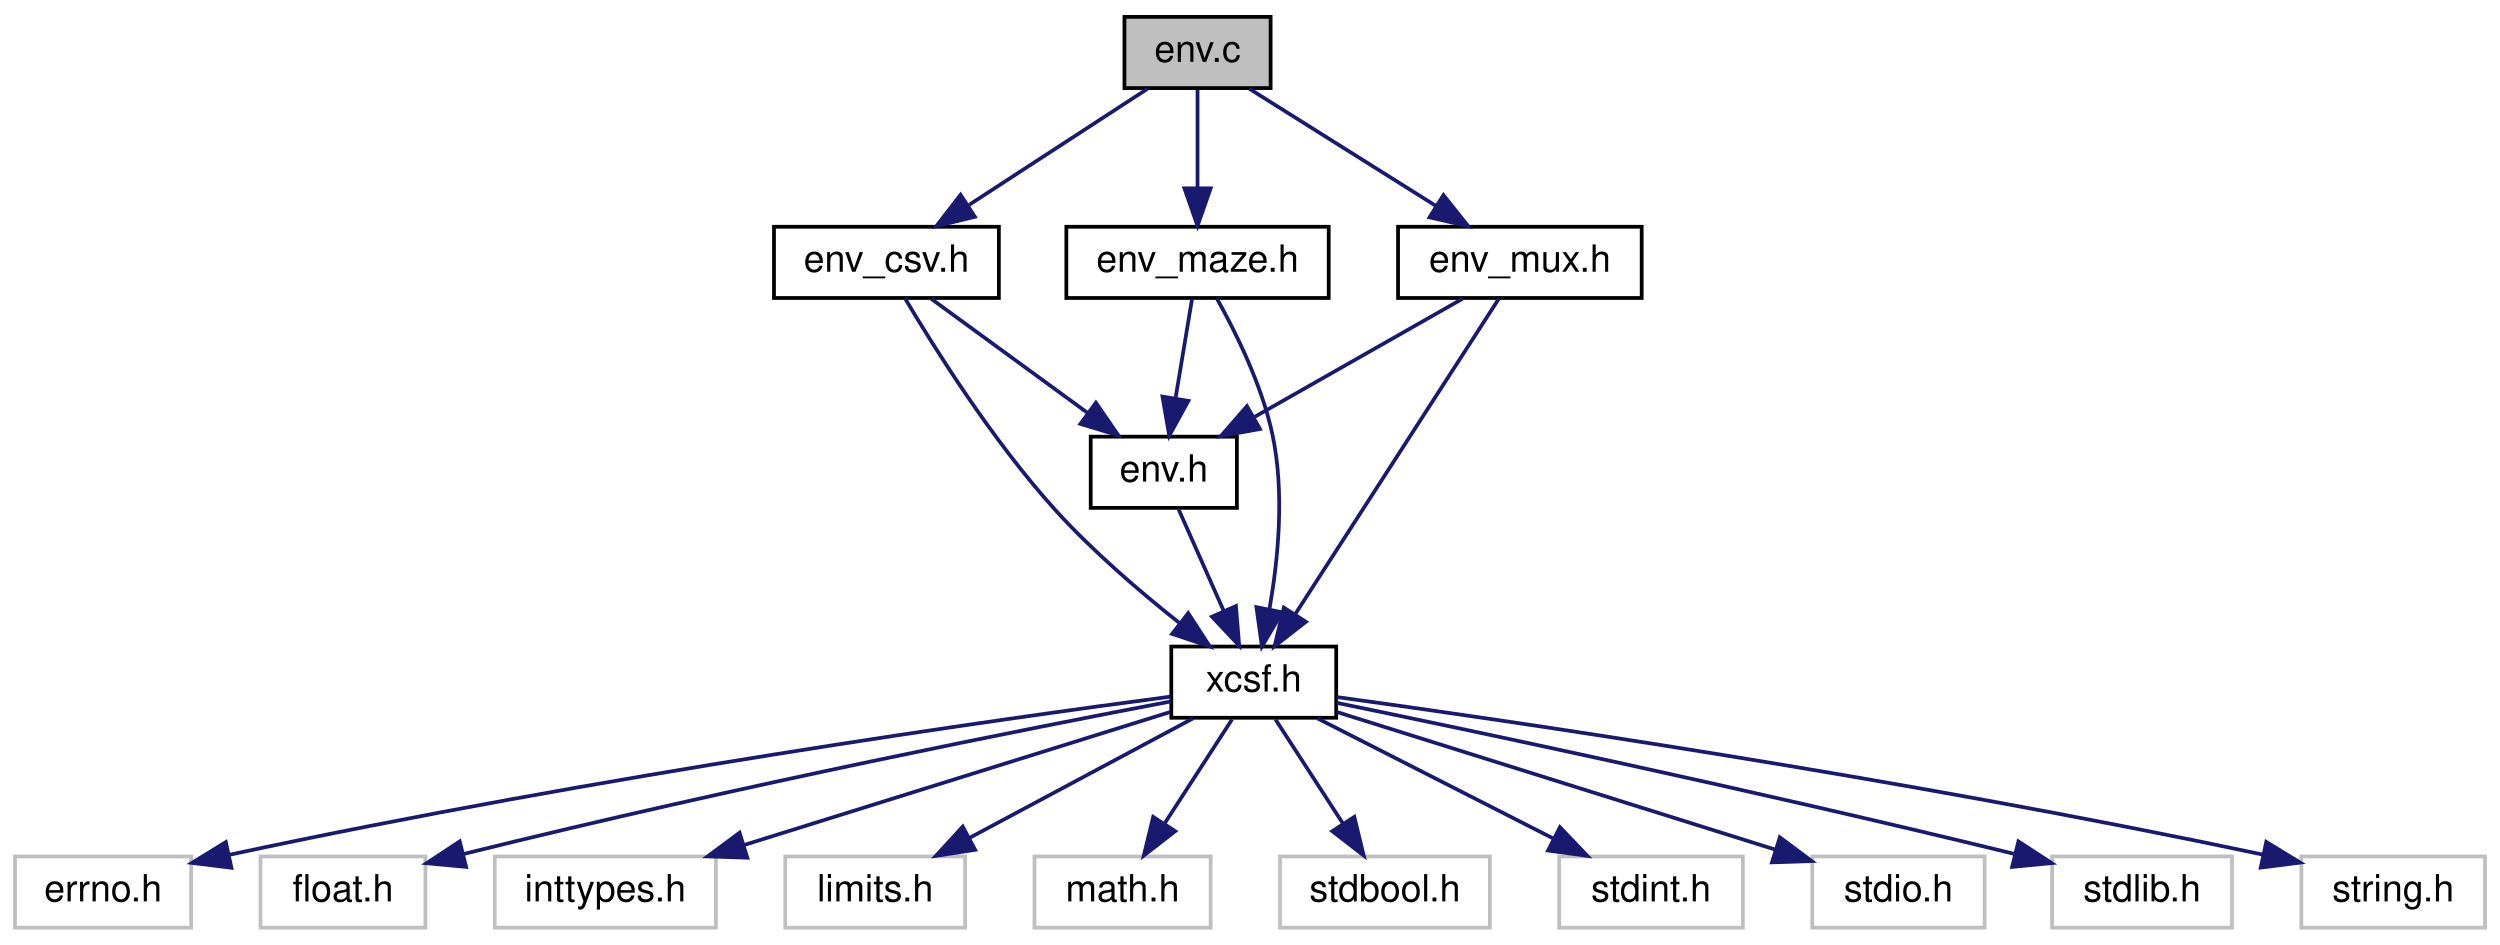
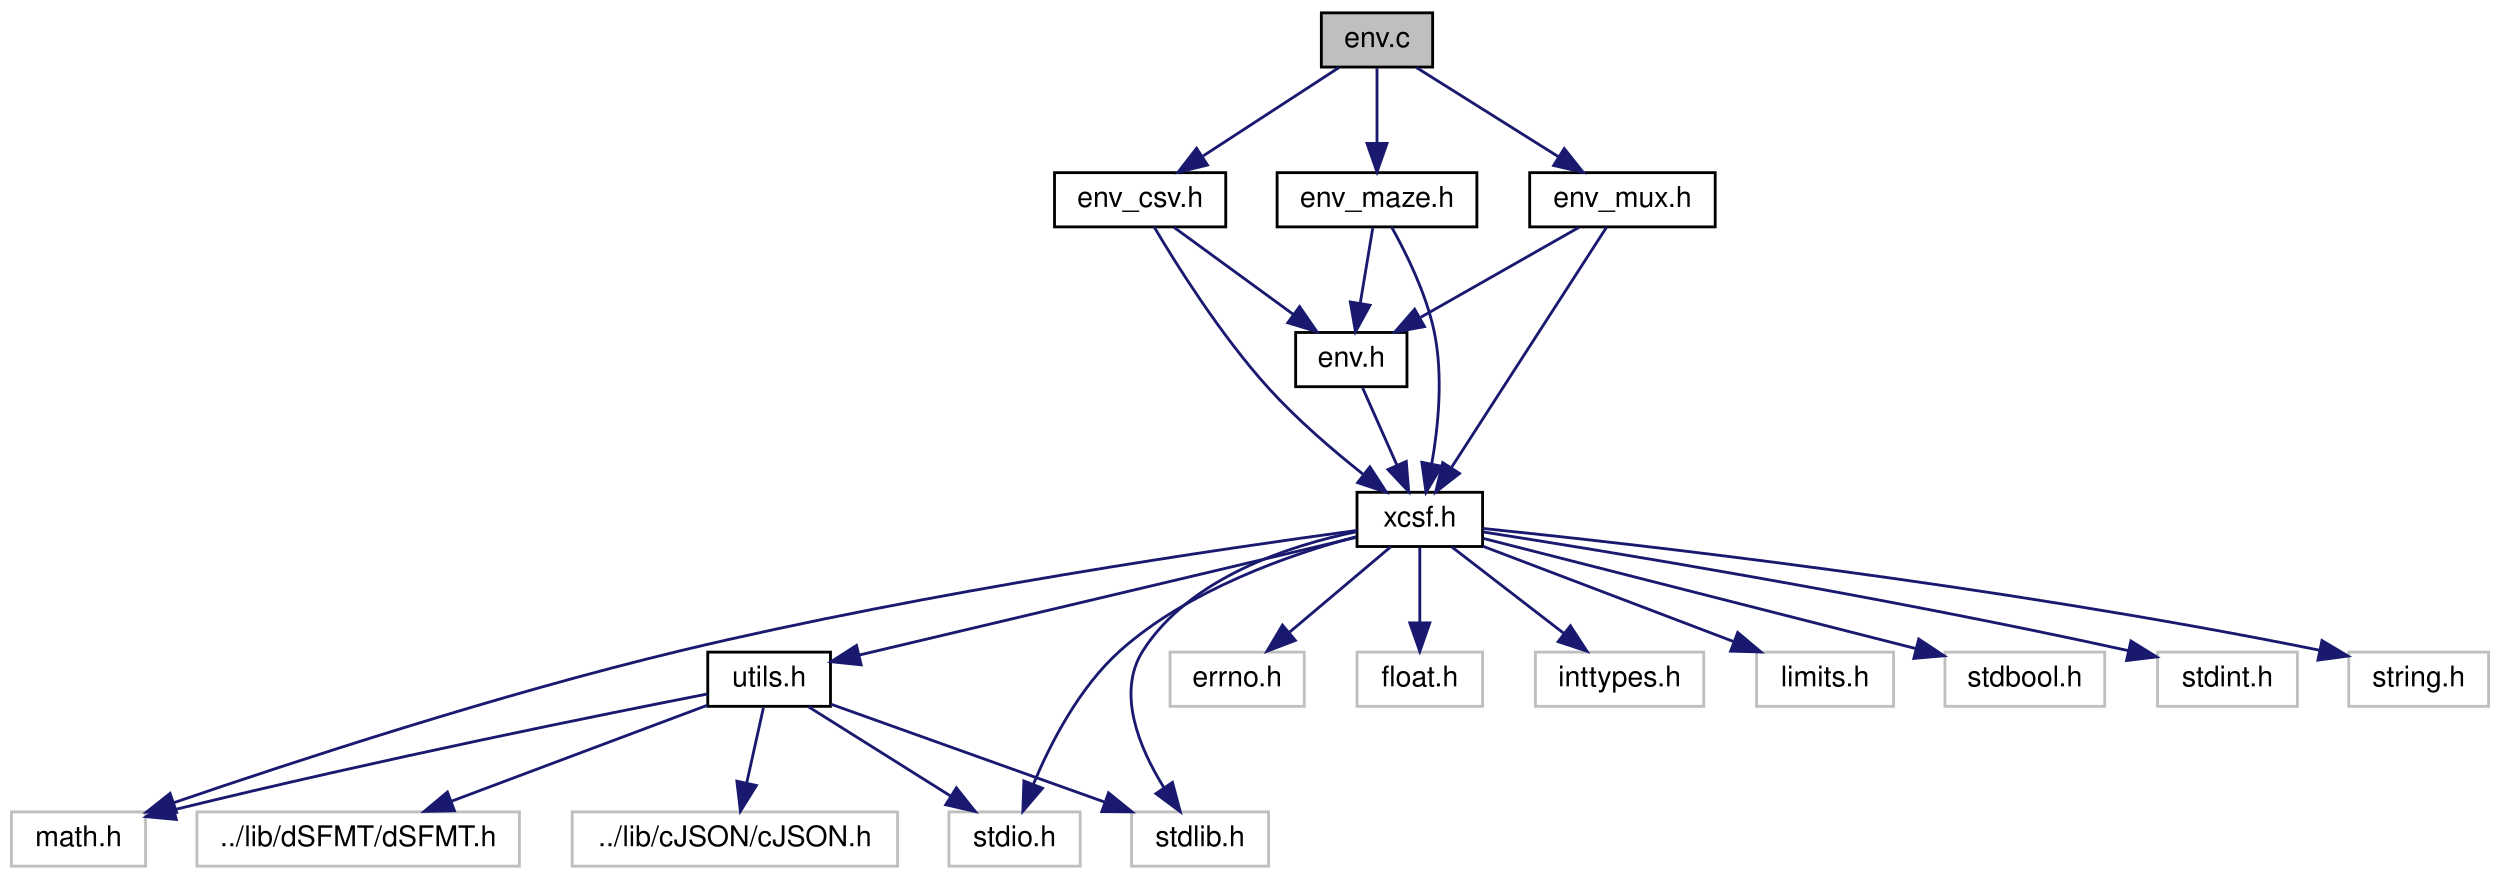
- <svg xmlns="http://www.w3.org/2000/svg" xmlns:xlink="http://www.w3.org/1999/xlink" width="667pt" height="252pt" viewBox="0.00 0.00 667.00 252.00">
-   <g id="graph0" class="graph" transform="scale(1 1) rotate(0) translate(4 248)">
+ <svg xmlns="http://www.w3.org/2000/svg" xmlns:xlink="http://www.w3.org/1999/xlink" width="876pt" height="308pt" viewBox="0.00 0.00 876.00 308.00">
+   <g id="graph0" class="graph" transform="scale(1 1) rotate(0) translate(4 304)">
    <g id="node1" class="node">
      <g id="a_node1">
        <a xlink:title="Built-in problem environment interface.">
-           <polygon fill="#bfbfbf" stroke="black" points="296,-224.5 296,-243.5 335,-243.5 335,-224.5 296,-224.5" />
-           <text text-anchor="middle" x="315.5" y="-231.5" font-family="Helvetica,sans-Serif" font-size="10.00">env.c</text>
+           <polygon fill="#bfbfbf" stroke="black" points="459,-280.5 459,-299.5 498,-299.5 498,-280.5 459,-280.5" />
+           <text text-anchor="middle" x="478.5" y="-287.5" font-family="Helvetica,sans-Serif" font-size="10.00">env.c</text>
        </a>
      </g>
    </g>
    <g id="node2" class="node">
      <g id="a_node2">
        <a xlink:href="env__csv_8h.html" target="_top" xlink:title="CSV input file handling functions.">
-           <polygon fill="none" stroke="black" points="202.5,-168.5 202.5,-187.5 262.5,-187.5 262.5,-168.5 202.5,-168.5" />
-           <text text-anchor="middle" x="232.5" y="-175.5" font-family="Helvetica,sans-Serif" font-size="10.00">env_csv.h</text>
+           <polygon fill="none" stroke="black" points="365.5,-224.5 365.5,-243.5 425.5,-243.5 425.5,-224.5 365.5,-224.5" />
+           <text text-anchor="middle" x="395.5" y="-231.5" font-family="Helvetica,sans-Serif" font-size="10.00">env_csv.h</text>
        </a>
      </g>
    </g>
    <g id="edge1" class="edge">
-       <path fill="none" stroke="midnightblue" d="M302.16,-224.32C289.34,-215.98 269.72,-203.21 254.56,-193.35" />
-       <polygon fill="midnightblue" stroke="midnightblue" points="256.09,-190.17 245.8,-187.65 252.28,-196.04 256.09,-190.17" />
-     </g>
-     <g id="node15" class="node">
-       <g id="a_node15">
+       <path fill="none" stroke="midnightblue" d="M465.16,-280.32C452.34,-271.98 432.72,-259.21 417.56,-249.35" />
+       <polygon fill="midnightblue" stroke="midnightblue" points="419.09,-246.17 408.8,-243.65 415.28,-252.04 419.09,-246.17" />
+     </g>
+     <g id="node18" class="node">
+       <g id="a_node18">
        <a xlink:href="env__maze_8h.html" target="_top" xlink:title="The discrete maze problem environment module.">
-           <polygon fill="none" stroke="black" points="280.5,-168.5 280.5,-187.5 350.5,-187.5 350.5,-168.5 280.5,-168.5" />
-           <text text-anchor="middle" x="315.5" y="-175.5" font-family="Helvetica,sans-Serif" font-size="10.00">env_maze.h</text>
-         </a>
-       </g>
-     </g>
-     <g id="edge15" class="edge">
-       <path fill="none" stroke="midnightblue" d="M315.5,-224.08C315.5,-217.01 315.5,-206.86 315.5,-197.99" />
-       <polygon fill="midnightblue" stroke="midnightblue" points="319,-197.75 315.5,-187.75 312,-197.75 319,-197.75" />
-     </g>
-     <g id="node16" class="node">
-       <g id="a_node16">
+           <polygon fill="none" stroke="black" points="443.5,-224.5 443.5,-243.5 513.5,-243.5 513.5,-224.5 443.5,-224.5" />
+           <text text-anchor="middle" x="478.5" y="-231.5" font-family="Helvetica,sans-Serif" font-size="10.00">env_maze.h</text>
+         </a>
+       </g>
+     </g>
+     <g id="edge21" class="edge">
+       <path fill="none" stroke="midnightblue" d="M478.5,-280.08C478.5,-273.01 478.5,-262.86 478.5,-253.99" />
+       <polygon fill="midnightblue" stroke="midnightblue" points="482,-253.75 478.5,-243.75 475,-253.75 482,-253.75" />
+     </g>
+     <g id="node19" class="node">
+       <g id="a_node19">
        <a xlink:href="env__mux_8h.html" target="_top" xlink:title="The real multiplexer problem environment.">
-           <polygon fill="none" stroke="black" points="369,-168.5 369,-187.5 434,-187.5 434,-168.5 369,-168.5" />
-           <text text-anchor="middle" x="401.5" y="-175.5" font-family="Helvetica,sans-Serif" font-size="10.00">env_mux.h</text>
-         </a>
-       </g>
-     </g>
-     <g id="edge18" class="edge">
-       <path fill="none" stroke="midnightblue" d="M329.32,-224.32C342.73,-215.9 363.32,-202.97 379.09,-193.07" />
-       <polygon fill="midnightblue" stroke="midnightblue" points="381.11,-195.94 387.72,-187.65 377.39,-190.01 381.11,-195.94" />
+           <polygon fill="none" stroke="black" points="532,-224.5 532,-243.5 597,-243.5 597,-224.5 532,-224.5" />
+           <text text-anchor="middle" x="564.5" y="-231.5" font-family="Helvetica,sans-Serif" font-size="10.00">env_mux.h</text>
+         </a>
+       </g>
+     </g>
+     <g id="edge24" class="edge">
+       <path fill="none" stroke="midnightblue" d="M492.32,-280.32C505.73,-271.9 526.32,-258.97 542.09,-249.07" />
+       <polygon fill="midnightblue" stroke="midnightblue" points="544.11,-251.94 550.72,-243.65 540.39,-246.01 544.11,-251.94" />
    </g>
    <g id="node3" class="node">
      <g id="a_node3">
        <a xlink:href="env_8h.html" target="_top" xlink:title="Built-in problem environment interface.">
-           <polygon fill="none" stroke="black" points="287,-112.5 287,-131.5 326,-131.5 326,-112.5 287,-112.5" />
-           <text text-anchor="middle" x="306.5" y="-119.5" font-family="Helvetica,sans-Serif" font-size="10.00">env.h</text>
+           <polygon fill="none" stroke="black" points="450,-168.5 450,-187.5 489,-187.5 489,-168.5 450,-168.5" />
+           <text text-anchor="middle" x="469.5" y="-175.5" font-family="Helvetica,sans-Serif" font-size="10.00">env.h</text>
        </a>
      </g>
    </g>
    <g id="edge2" class="edge">
-       <path fill="none" stroke="midnightblue" d="M244.39,-168.32C255.65,-160.11 272.79,-147.6 286.21,-137.81" />
-       <polygon fill="midnightblue" stroke="midnightblue" points="288.38,-140.56 294.39,-131.83 284.25,-134.9 288.38,-140.56" />
+       <path fill="none" stroke="midnightblue" d="M407.39,-224.32C418.65,-216.11 435.79,-203.6 449.21,-193.81" />
+       <polygon fill="midnightblue" stroke="midnightblue" points="451.38,-196.56 457.39,-187.83 447.25,-190.9 451.38,-196.56" />
    </g>
    <g id="node4" class="node">
      <g id="a_node4">
        <a xlink:href="xcsf_8h.html" target="_top" xlink:title="XCSF data structures.">
-           <polygon fill="none" stroke="black" points="308.5,-56.5 308.5,-75.5 352.5,-75.5 352.5,-56.5 308.5,-56.5" />
-           <text text-anchor="middle" x="330.5" y="-63.5" font-family="Helvetica,sans-Serif" font-size="10.00">xcsf.h</text>
-         </a>
-       </g>
-     </g>
-     <g id="edge14" class="edge">
-       <path fill="none" stroke="midnightblue" d="M237.4,-168.49C245.06,-155.55 260.73,-130.51 277.5,-112 287.5,-100.96 300.18,-90.1 310.63,-81.82" />
-       <polygon fill="midnightblue" stroke="midnightblue" points="313.01,-84.41 318.78,-75.52 308.72,-78.87 313.01,-84.41" />
+           <polygon fill="none" stroke="black" points="471.5,-112.5 471.5,-131.5 515.5,-131.5 515.5,-112.5 471.5,-112.5" />
+           <text text-anchor="middle" x="493.5" y="-119.5" font-family="Helvetica,sans-Serif" font-size="10.00">xcsf.h</text>
+         </a>
+       </g>
+     </g>
+     <g id="edge20" class="edge">
+       <path fill="none" stroke="midnightblue" d="M400.4,-224.49C408.06,-211.55 423.73,-186.51 440.5,-168 450.5,-156.96 463.18,-146.1 473.63,-137.82" />
+       <polygon fill="midnightblue" stroke="midnightblue" points="476.01,-140.41 481.78,-131.52 471.72,-134.87 476.01,-140.41" />
    </g>
    <g id="edge3" class="edge">
-       <path fill="none" stroke="midnightblue" d="M310.46,-112.08C313.71,-104.77 318.42,-94.18 322.45,-85.1" />
-       <polygon fill="midnightblue" stroke="midnightblue" points="325.75,-86.31 326.61,-75.75 319.35,-83.47 325.75,-86.31" />
+       <path fill="none" stroke="midnightblue" d="M473.46,-168.08C476.71,-160.77 481.42,-150.18 485.45,-141.1" />
+       <polygon fill="midnightblue" stroke="midnightblue" points="488.75,-142.31 489.61,-131.75 482.35,-139.47 488.75,-142.31" />
    </g>
    <g id="node5" class="node">
      <g id="a_node5">
+         <a xlink:href="utils_8h.html" target="_top" xlink:title="Utility functions for random number handling, etc.">
+           <polygon fill="none" stroke="black" points="244,-56.5 244,-75.5 287,-75.5 287,-56.5 244,-56.5" />
+           <text text-anchor="middle" x="265.5" y="-63.5" font-family="Helvetica,sans-Serif" font-size="10.00">utils.h</text>
+         </a>
+       </g>
+     </g>
+     <g id="edge4" class="edge">
+       <path fill="none" stroke="midnightblue" d="M471.22,-115.72C430.49,-106.08 343.9,-85.57 297.1,-74.48" />
+       <polygon fill="midnightblue" stroke="midnightblue" points="297.74,-71.04 287.2,-72.14 296.12,-77.85 297.74,-71.04" />
+     </g>
+     <g id="node8" class="node">
+       <g id="a_node8">
        <a xlink:title=" ">
          <polygon fill="none" stroke="#bfbfbf" points="0,-0.5 0,-19.5 47,-19.5 47,-0.5 0,-0.5" />
-           <text text-anchor="middle" x="23.5" y="-7.5" font-family="Helvetica,sans-Serif" font-size="10.00">errno.h</text>
-         </a>
-       </g>
-     </g>
-     <g id="edge4" class="edge">
-       <path fill="none" stroke="midnightblue" d="M308.33,-62.15C263.04,-56.17 156.46,-41.22 57.12,-19.93" />
-       <polygon fill="midnightblue" stroke="midnightblue" points="57.74,-16.48 47.22,-17.78 56.25,-23.33 57.74,-16.48" />
+           <text text-anchor="middle" x="23.5" y="-7.5" font-family="Helvetica,sans-Serif" font-size="10.00">math.h</text>
+         </a>
+       </g>
+     </g>
+     <g id="edge14" class="edge">
+       <path fill="none" stroke="midnightblue" d="M471.48,-118.14C426.56,-112.08 321.26,-96.81 234.5,-76 170.8,-60.72 98.11,-36.87 56.82,-22.71" />
+       <polygon fill="midnightblue" stroke="midnightblue" points="57.87,-19.36 47.28,-19.41 55.59,-25.98 57.87,-19.36" />
+     </g>
+     <g id="node9" class="node">
+       <g id="a_node9">
+         <a xlink:title=" ">
+           <polygon fill="none" stroke="#bfbfbf" points="328.5,-0.5 328.5,-19.5 374.5,-19.5 374.5,-0.5 328.5,-0.5" />
+           <text text-anchor="middle" x="351.5" y="-7.5" font-family="Helvetica,sans-Serif" font-size="10.00">stdio.h</text>
+         </a>
+       </g>
+     </g>
+     <g id="edge17" class="edge">
+       <path fill="none" stroke="midnightblue" d="M471.12,-115.91C448.14,-109.74 412.46,-97.4 388.5,-76 374.16,-63.19 364.03,-43.46 358.04,-29.09" />
+       <polygon fill="midnightblue" stroke="midnightblue" points="361.29,-27.8 354.41,-19.76 354.77,-30.34 361.29,-27.8" />
+     </g>
+     <g id="node10" class="node">
+       <g id="a_node10">
+         <a xlink:title=" ">
+           <polygon fill="none" stroke="#bfbfbf" points="392.5,-0.5 392.5,-19.5 440.5,-19.5 440.5,-0.5 392.5,-0.5" />
+           <text text-anchor="middle" x="416.5" y="-7.5" font-family="Helvetica,sans-Serif" font-size="10.00">stdlib.h</text>
+         </a>
+       </g>
+     </g>
+     <g id="edge18" class="edge">
+       <path fill="none" stroke="midnightblue" d="M471.27,-117.68C448.08,-112.91 412.88,-101.66 396.5,-76 387.1,-61.28 395.24,-41.88 403.78,-28.12" />
+       <polygon fill="midnightblue" stroke="midnightblue" points="406.83,-29.85 409.55,-19.61 401.04,-25.92 406.83,-29.85" />
+     </g>
+     <g id="node11" class="node">
+       <g id="a_node11">
+         <a xlink:title=" ">
+           <polygon fill="none" stroke="#bfbfbf" points="406,-56.5 406,-75.5 453,-75.5 453,-56.5 406,-56.5" />
+           <text text-anchor="middle" x="429.5" y="-63.5" font-family="Helvetica,sans-Serif" font-size="10.00">errno.h</text>
+         </a>
+       </g>
+     </g>
+     <g id="edge10" class="edge">
+       <path fill="none" stroke="midnightblue" d="M483.22,-112.32C473.66,-104.26 459.22,-92.08 447.72,-82.37" />
+       <polygon fill="midnightblue" stroke="midnightblue" points="449.87,-79.61 439.97,-75.83 445.36,-84.96 449.87,-79.61" />
+     </g>
+     <g id="node12" class="node">
+       <g id="a_node12">
+         <a xlink:title=" ">
+           <polygon fill="none" stroke="#bfbfbf" points="471.5,-56.5 471.5,-75.5 515.5,-75.5 515.5,-56.5 471.5,-56.5" />
+           <text text-anchor="middle" x="493.5" y="-63.5" font-family="Helvetica,sans-Serif" font-size="10.00">float.h</text>
+         </a>
+       </g>
+     </g>
+     <g id="edge11" class="edge">
+       <path fill="none" stroke="midnightblue" d="M493.5,-112.08C493.5,-105.01 493.5,-94.86 493.5,-85.99" />
+       <polygon fill="midnightblue" stroke="midnightblue" points="497,-85.75 493.5,-75.75 490,-85.75 497,-85.75" />
+     </g>
+     <g id="node13" class="node">
+       <g id="a_node13">
+         <a xlink:title=" ">
+           <polygon fill="none" stroke="#bfbfbf" points="534,-56.5 534,-75.5 593,-75.5 593,-56.5 534,-56.5" />
+           <text text-anchor="middle" x="563.5" y="-63.5" font-family="Helvetica,sans-Serif" font-size="10.00">inttypes.h</text>
+         </a>
+       </g>
+     </g>
+     <g id="edge12" class="edge">
+       <path fill="none" stroke="midnightblue" d="M504.75,-112.32C515.3,-104.18 531.3,-91.84 543.94,-82.09" />
+       <polygon fill="midnightblue" stroke="midnightblue" points="546.27,-84.71 552.05,-75.83 541.99,-79.17 546.27,-84.71" />
+     </g>
+     <g id="node14" class="node">
+       <g id="a_node14">
+         <a xlink:title=" ">
+           <polygon fill="none" stroke="#bfbfbf" points="611.5,-56.5 611.5,-75.5 659.5,-75.5 659.5,-56.5 611.5,-56.5" />
+           <text text-anchor="middle" x="635.5" y="-63.5" font-family="Helvetica,sans-Serif" font-size="10.00">limits.h</text>
+         </a>
+       </g>
+     </g>
+     <g id="edge13" class="edge">
+       <path fill="none" stroke="midnightblue" d="M515.69,-112.56C539.2,-103.62 576.57,-89.41 603.32,-79.24" />
+       <polygon fill="midnightblue" stroke="midnightblue" points="604.9,-82.38 613,-75.56 602.41,-75.84 604.9,-82.38" />
+     </g>
+     <g id="node15" class="node">
+       <g id="a_node15">
+         <a xlink:title=" ">
+           <polygon fill="none" stroke="#bfbfbf" points="677.5,-56.5 677.5,-75.5 733.5,-75.5 733.5,-56.5 677.5,-56.5" />
+           <text text-anchor="middle" x="705.5" y="-63.5" font-family="Helvetica,sans-Serif" font-size="10.00">stdbool.h</text>
+         </a>
+       </g>
+     </g>
+     <g id="edge15" class="edge">
+       <path fill="none" stroke="midnightblue" d="M515.79,-115.32C551.79,-106.15 623.15,-87.98 667.35,-76.72" />
+       <polygon fill="midnightblue" stroke="midnightblue" points="668.33,-80.08 677.16,-74.22 666.61,-73.3 668.33,-80.08" />
+     </g>
+     <g id="node16" class="node">
+       <g id="a_node16">
+         <a xlink:title=" ">
+           <polygon fill="none" stroke="#bfbfbf" points="752,-56.5 752,-75.5 801,-75.5 801,-56.5 752,-56.5" />
+           <text text-anchor="middle" x="776.5" y="-63.5" font-family="Helvetica,sans-Serif" font-size="10.00">stdint.h</text>
+         </a>
+       </g>
+     </g>
+     <g id="edge16" class="edge">
+       <path fill="none" stroke="midnightblue" d="M515.6,-117.61C557.68,-111.04 652.34,-95.63 741.91,-75.98" />
+       <polygon fill="midnightblue" stroke="midnightblue" points="742.67,-79.4 751.67,-73.82 741.15,-72.56 742.67,-79.4" />
+     </g>
+     <g id="node17" class="node">
+       <g id="a_node17">
+         <a xlink:title=" ">
+           <polygon fill="none" stroke="#bfbfbf" points="819,-56.5 819,-75.5 868,-75.5 868,-56.5 819,-56.5" />
+           <text text-anchor="middle" x="843.5" y="-63.5" font-family="Helvetica,sans-Serif" font-size="10.00">string.h</text>
+         </a>
+       </g>
+     </g>
+     <g id="edge19" class="edge">
+       <path fill="none" stroke="midnightblue" d="M515.57,-118.83C565.93,-113.67 693.32,-99.49 808.66,-76.18" />
+       <polygon fill="midnightblue" stroke="midnightblue" points="809.62,-79.55 818.71,-74.12 808.21,-72.7 809.62,-79.55" />
    </g>
    <g id="node6" class="node">
      <g id="a_node6">
        <a xlink:title=" ">
-           <polygon fill="none" stroke="#bfbfbf" points="65.5,-0.5 65.5,-19.5 109.5,-19.5 109.5,-0.5 65.5,-0.5" />
-           <text text-anchor="middle" x="87.5" y="-7.5" font-family="Helvetica,sans-Serif" font-size="10.00">float.h</text>
+           <polygon fill="none" stroke="#bfbfbf" points="196.5,-0.5 196.5,-19.5 310.5,-19.5 310.5,-0.5 196.5,-0.5" />
+           <text text-anchor="middle" x="253.5" y="-7.5" font-family="Helvetica,sans-Serif" font-size="10.00">../lib/cJSON/cJSON.h</text>
        </a>
      </g>
    </g>
    <g id="edge5" class="edge">
-       <path fill="none" stroke="midnightblue" d="M308.4,-60.86C271.38,-53.82 194.29,-38.64 119.81,-20.19" />
-       <polygon fill="midnightblue" stroke="midnightblue" points="120.35,-16.72 109.8,-17.69 118.65,-23.51 120.35,-16.72" />
+       <path fill="none" stroke="midnightblue" d="M263.52,-56.08C261.93,-48.93 259.64,-38.64 257.65,-29.69" />
+       <polygon fill="midnightblue" stroke="midnightblue" points="261.03,-28.75 255.44,-19.75 254.2,-30.27 261.03,-28.75" />
    </g>
    <g id="node7" class="node">
      <g id="a_node7">
        <a xlink:title=" ">
-           <polygon fill="none" stroke="#bfbfbf" points="128,-0.5 128,-19.5 187,-19.5 187,-0.5 128,-0.5" />
-           <text text-anchor="middle" x="157.5" y="-7.5" font-family="Helvetica,sans-Serif" font-size="10.00">inttypes.h</text>
+           <polygon fill="none" stroke="#bfbfbf" points="65,-0.5 65,-19.5 178,-19.5 178,-0.5 65,-0.5" />
+           <text text-anchor="middle" x="121.5" y="-7.5" font-family="Helvetica,sans-Serif" font-size="10.00">../lib/dSFMT/dSFMT.h</text>
        </a>
      </g>
    </g>
    <g id="edge6" class="edge">
-       <path fill="none" stroke="midnightblue" d="M308.24,-58.05C279.5,-49.08 229.09,-33.35 194.54,-22.56" />
-       <polygon fill="midnightblue" stroke="midnightblue" points="195.39,-19.16 184.8,-19.52 193.31,-25.84 195.39,-19.16" />
-     </g>
-     <g id="node8" class="node">
-       <g id="a_node8">
-         <a xlink:title=" ">
-           <polygon fill="none" stroke="#bfbfbf" points="205.5,-0.5 205.5,-19.5 253.5,-19.5 253.5,-0.5 205.5,-0.5" />
-           <text text-anchor="middle" x="229.5" y="-7.5" font-family="Helvetica,sans-Serif" font-size="10.00">limits.h</text>
-         </a>
-       </g>
+       <path fill="none" stroke="midnightblue" d="M243.94,-56.92C220.18,-48.01 181.7,-33.57 154.22,-23.27" />
+       <polygon fill="midnightblue" stroke="midnightblue" points="155.23,-19.91 144.64,-19.68 152.77,-26.47 155.23,-19.91" />
    </g>
    <g id="edge7" class="edge">
-       <path fill="none" stroke="midnightblue" d="M314.27,-56.32C298.15,-47.7 273.2,-34.36 254.54,-24.39" />
-       <polygon fill="midnightblue" stroke="midnightblue" points="256.16,-21.28 245.69,-19.65 252.86,-27.46 256.16,-21.28" />
-     </g>
-     <g id="node9" class="node">
-       <g id="a_node9">
-         <a xlink:title=" ">
-           <polygon fill="none" stroke="#bfbfbf" points="272,-0.5 272,-19.5 319,-19.5 319,-0.5 272,-0.5" />
-           <text text-anchor="middle" x="295.5" y="-7.5" font-family="Helvetica,sans-Serif" font-size="10.00">math.h</text>
-         </a>
-       </g>
+       <path fill="none" stroke="midnightblue" d="M243.93,-60.85C207.41,-53.71 130.86,-38.33 57.13,-20.3" />
+       <polygon fill="midnightblue" stroke="midnightblue" points="57.77,-16.85 47.22,-17.85 56.09,-23.64 57.77,-16.85" />
    </g>
    <g id="edge8" class="edge">
-       <path fill="none" stroke="midnightblue" d="M324.72,-56.08C319.83,-48.53 312.67,-37.49 306.67,-28.23" />
-       <polygon fill="midnightblue" stroke="midnightblue" points="309.55,-26.24 301.17,-19.75 303.67,-30.05 309.55,-26.24" />
-     </g>
-     <g id="node10" class="node">
-       <g id="a_node10">
-         <a xlink:title=" ">
-           <polygon fill="none" stroke="#bfbfbf" points="337.5,-0.5 337.5,-19.5 393.5,-19.5 393.5,-0.5 337.5,-0.5" />
-           <text text-anchor="middle" x="365.5" y="-7.5" font-family="Helvetica,sans-Serif" font-size="10.00">stdbool.h</text>
-         </a>
-       </g>
+       <path fill="none" stroke="midnightblue" d="M279.32,-56.32C292.73,-47.9 313.32,-34.97 329.09,-25.07" />
+       <polygon fill="midnightblue" stroke="midnightblue" points="331.11,-27.94 337.72,-19.65 327.39,-22.01 331.11,-27.94" />
    </g>
    <g id="edge9" class="edge">
-       <path fill="none" stroke="midnightblue" d="M336.28,-56.08C341.17,-48.53 348.33,-37.49 354.33,-28.23" />
-       <polygon fill="midnightblue" stroke="midnightblue" points="357.33,-30.05 359.83,-19.75 351.45,-26.24 357.33,-30.05" />
-     </g>
-     <g id="node11" class="node">
-       <g id="a_node11">
-         <a xlink:title=" ">
-           <polygon fill="none" stroke="#bfbfbf" points="412,-0.5 412,-19.5 461,-19.5 461,-0.5 412,-0.5" />
-           <text text-anchor="middle" x="436.5" y="-7.5" font-family="Helvetica,sans-Serif" font-size="10.00">stdint.h</text>
-         </a>
-       </g>
-     </g>
-     <g id="edge10" class="edge">
-       <path fill="none" stroke="midnightblue" d="M347.53,-56.32C364.53,-47.66 390.88,-34.24 410.49,-24.25" />
-       <polygon fill="midnightblue" stroke="midnightblue" points="412.19,-27.31 419.51,-19.65 409.01,-21.08 412.19,-27.31" />
-     </g>
-     <g id="node12" class="node">
-       <g id="a_node12">
-         <a xlink:title=" ">
-           <polygon fill="none" stroke="#bfbfbf" points="479.5,-0.5 479.5,-19.5 525.5,-19.5 525.5,-0.5 479.5,-0.5" />
-           <text text-anchor="middle" x="502.5" y="-7.5" font-family="Helvetica,sans-Serif" font-size="10.00">stdio.h</text>
-         </a>
-       </g>
-     </g>
-     <g id="edge11" class="edge">
-       <path fill="none" stroke="midnightblue" d="M352.63,-58.05C382.36,-48.72 435.42,-32.06 469.77,-21.28" />
-       <polygon fill="midnightblue" stroke="midnightblue" points="470.86,-24.6 479.35,-18.27 468.76,-17.92 470.86,-24.6" />
-     </g>
-     <g id="node13" class="node">
-       <g id="a_node13">
-         <a xlink:title=" ">
-           <polygon fill="none" stroke="#bfbfbf" points="543.5,-0.5 543.5,-19.5 591.5,-19.5 591.5,-0.5 543.5,-0.5" />
-           <text text-anchor="middle" x="567.5" y="-7.5" font-family="Helvetica,sans-Serif" font-size="10.00">stdlib.h</text>
-         </a>
-       </g>
-     </g>
-     <g id="edge12" class="edge">
-       <path fill="none" stroke="midnightblue" d="M352.62,-60.49C388.47,-53.11 461.68,-37.7 533.29,-20.21" />
-       <polygon fill="midnightblue" stroke="midnightblue" points="534.51,-23.51 543.39,-17.72 532.84,-16.71 534.51,-23.51" />
-     </g>
-     <g id="node14" class="node">
-       <g id="a_node14">
-         <a xlink:title=" ">
-           <polygon fill="none" stroke="#bfbfbf" points="610,-0.5 610,-19.5 659,-19.5 659,-0.5 610,-0.5" />
-           <text text-anchor="middle" x="634.5" y="-7.5" font-family="Helvetica,sans-Serif" font-size="10.00">string.h</text>
-         </a>
-       </g>
-     </g>
-     <g id="edge13" class="edge">
-       <path fill="none" stroke="midnightblue" d="M352.68,-62.02C397.45,-55.86 501.96,-40.7 599.64,-20.01" />
-       <polygon fill="midnightblue" stroke="midnightblue" points="600.64,-23.37 609.68,-17.86 599.17,-16.53 600.64,-23.37" />
-     </g>
-     <g id="edge16" class="edge">
-       <path fill="none" stroke="midnightblue" d="M314.01,-168.08C312.82,-160.93 311.11,-150.64 309.62,-141.69" />
-       <polygon fill="midnightblue" stroke="midnightblue" points="313.05,-141.04 307.96,-131.75 306.15,-142.19 313.05,-141.04" />
-     </g>
-     <g id="edge17" class="edge">
-       <path fill="none" stroke="midnightblue" d="M320.63,-168.41C325.56,-159.61 332.66,-145.38 335.5,-132 338.77,-116.59 337.01,-98.71 334.71,-85.62" />
-       <polygon fill="midnightblue" stroke="midnightblue" points="338.09,-84.63 332.68,-75.52 331.22,-86.01 338.09,-84.63" />
-     </g>
-     <g id="edge19" class="edge">
-       <path fill="none" stroke="midnightblue" d="M386.24,-168.32C371.28,-159.82 348.25,-146.73 330.77,-136.8" />
-       <polygon fill="midnightblue" stroke="midnightblue" points="332.15,-133.55 321.73,-131.65 328.69,-139.64 332.15,-133.55" />
-     </g>
-     <g id="edge20" class="edge">
-       <path fill="none" stroke="midnightblue" d="M395.93,-168.37C384.26,-150.3 357.08,-108.18 341.67,-84.31" />
-       <polygon fill="midnightblue" stroke="midnightblue" points="344.41,-82.1 336.05,-75.59 338.53,-85.89 344.41,-82.1" />
+       <path fill="none" stroke="midnightblue" d="M287.13,-57.26C312.16,-48.32 353.65,-33.48 382.88,-23.02" />
+       <polygon fill="midnightblue" stroke="midnightblue" points="384.43,-26.19 392.66,-19.52 382.07,-19.6 384.43,-26.19" />
+     </g>
+     <g id="edge22" class="edge">
+       <path fill="none" stroke="midnightblue" d="M477.01,-224.08C475.82,-216.93 474.11,-206.64 472.62,-197.69" />
+       <polygon fill="midnightblue" stroke="midnightblue" points="476.05,-197.04 470.96,-187.75 469.15,-198.19 476.05,-197.04" />
+     </g>
+     <g id="edge23" class="edge">
+       <path fill="none" stroke="midnightblue" d="M483.63,-224.41C488.56,-215.61 495.66,-201.38 498.5,-188 501.77,-172.59 500.01,-154.71 497.71,-141.62" />
+       <polygon fill="midnightblue" stroke="midnightblue" points="501.09,-140.63 495.68,-131.52 494.22,-142.01 501.09,-140.63" />
+     </g>
+     <g id="edge25" class="edge">
+       <path fill="none" stroke="midnightblue" d="M549.24,-224.32C534.28,-215.82 511.25,-202.73 493.77,-192.8" />
+       <polygon fill="midnightblue" stroke="midnightblue" points="495.15,-189.55 484.73,-187.65 491.69,-195.64 495.15,-189.55" />
+     </g>
+     <g id="edge26" class="edge">
+       <path fill="none" stroke="midnightblue" d="M558.93,-224.37C547.26,-206.3 520.08,-164.18 504.67,-140.31" />
+       <polygon fill="midnightblue" stroke="midnightblue" points="507.41,-138.1 499.05,-131.59 501.53,-141.89 507.41,-138.1" />
    </g>
  </g>
</svg>
